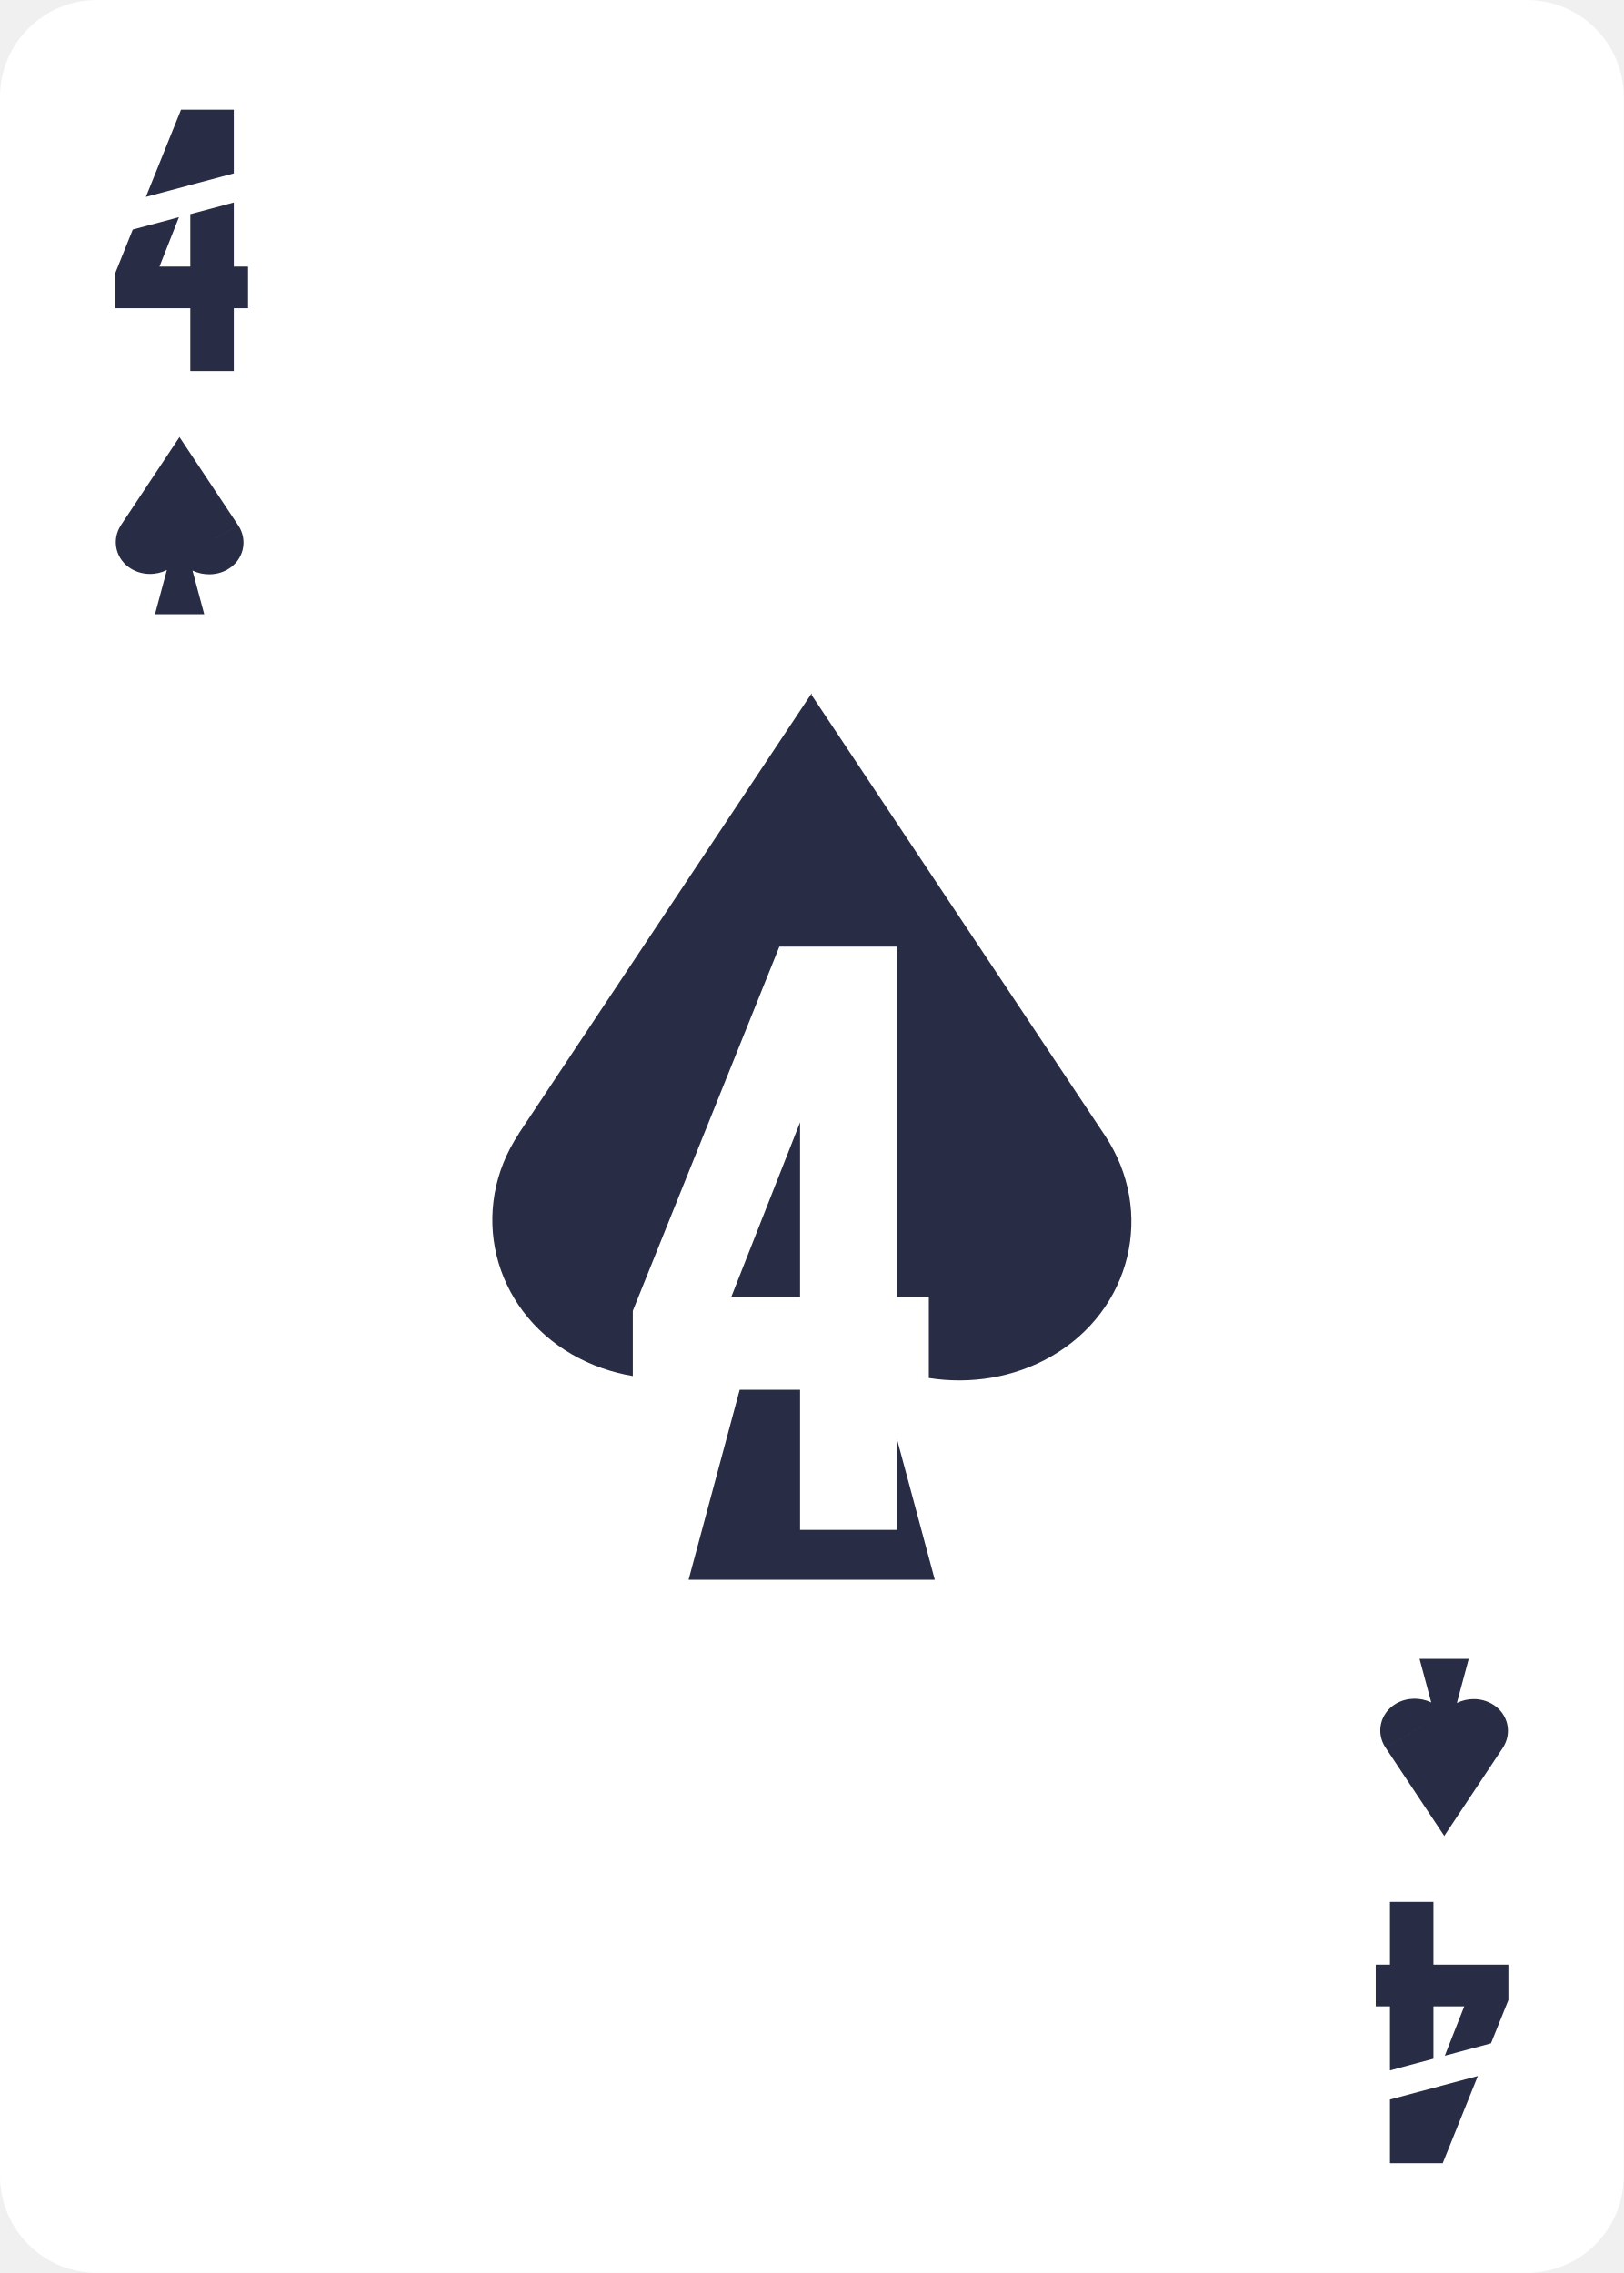
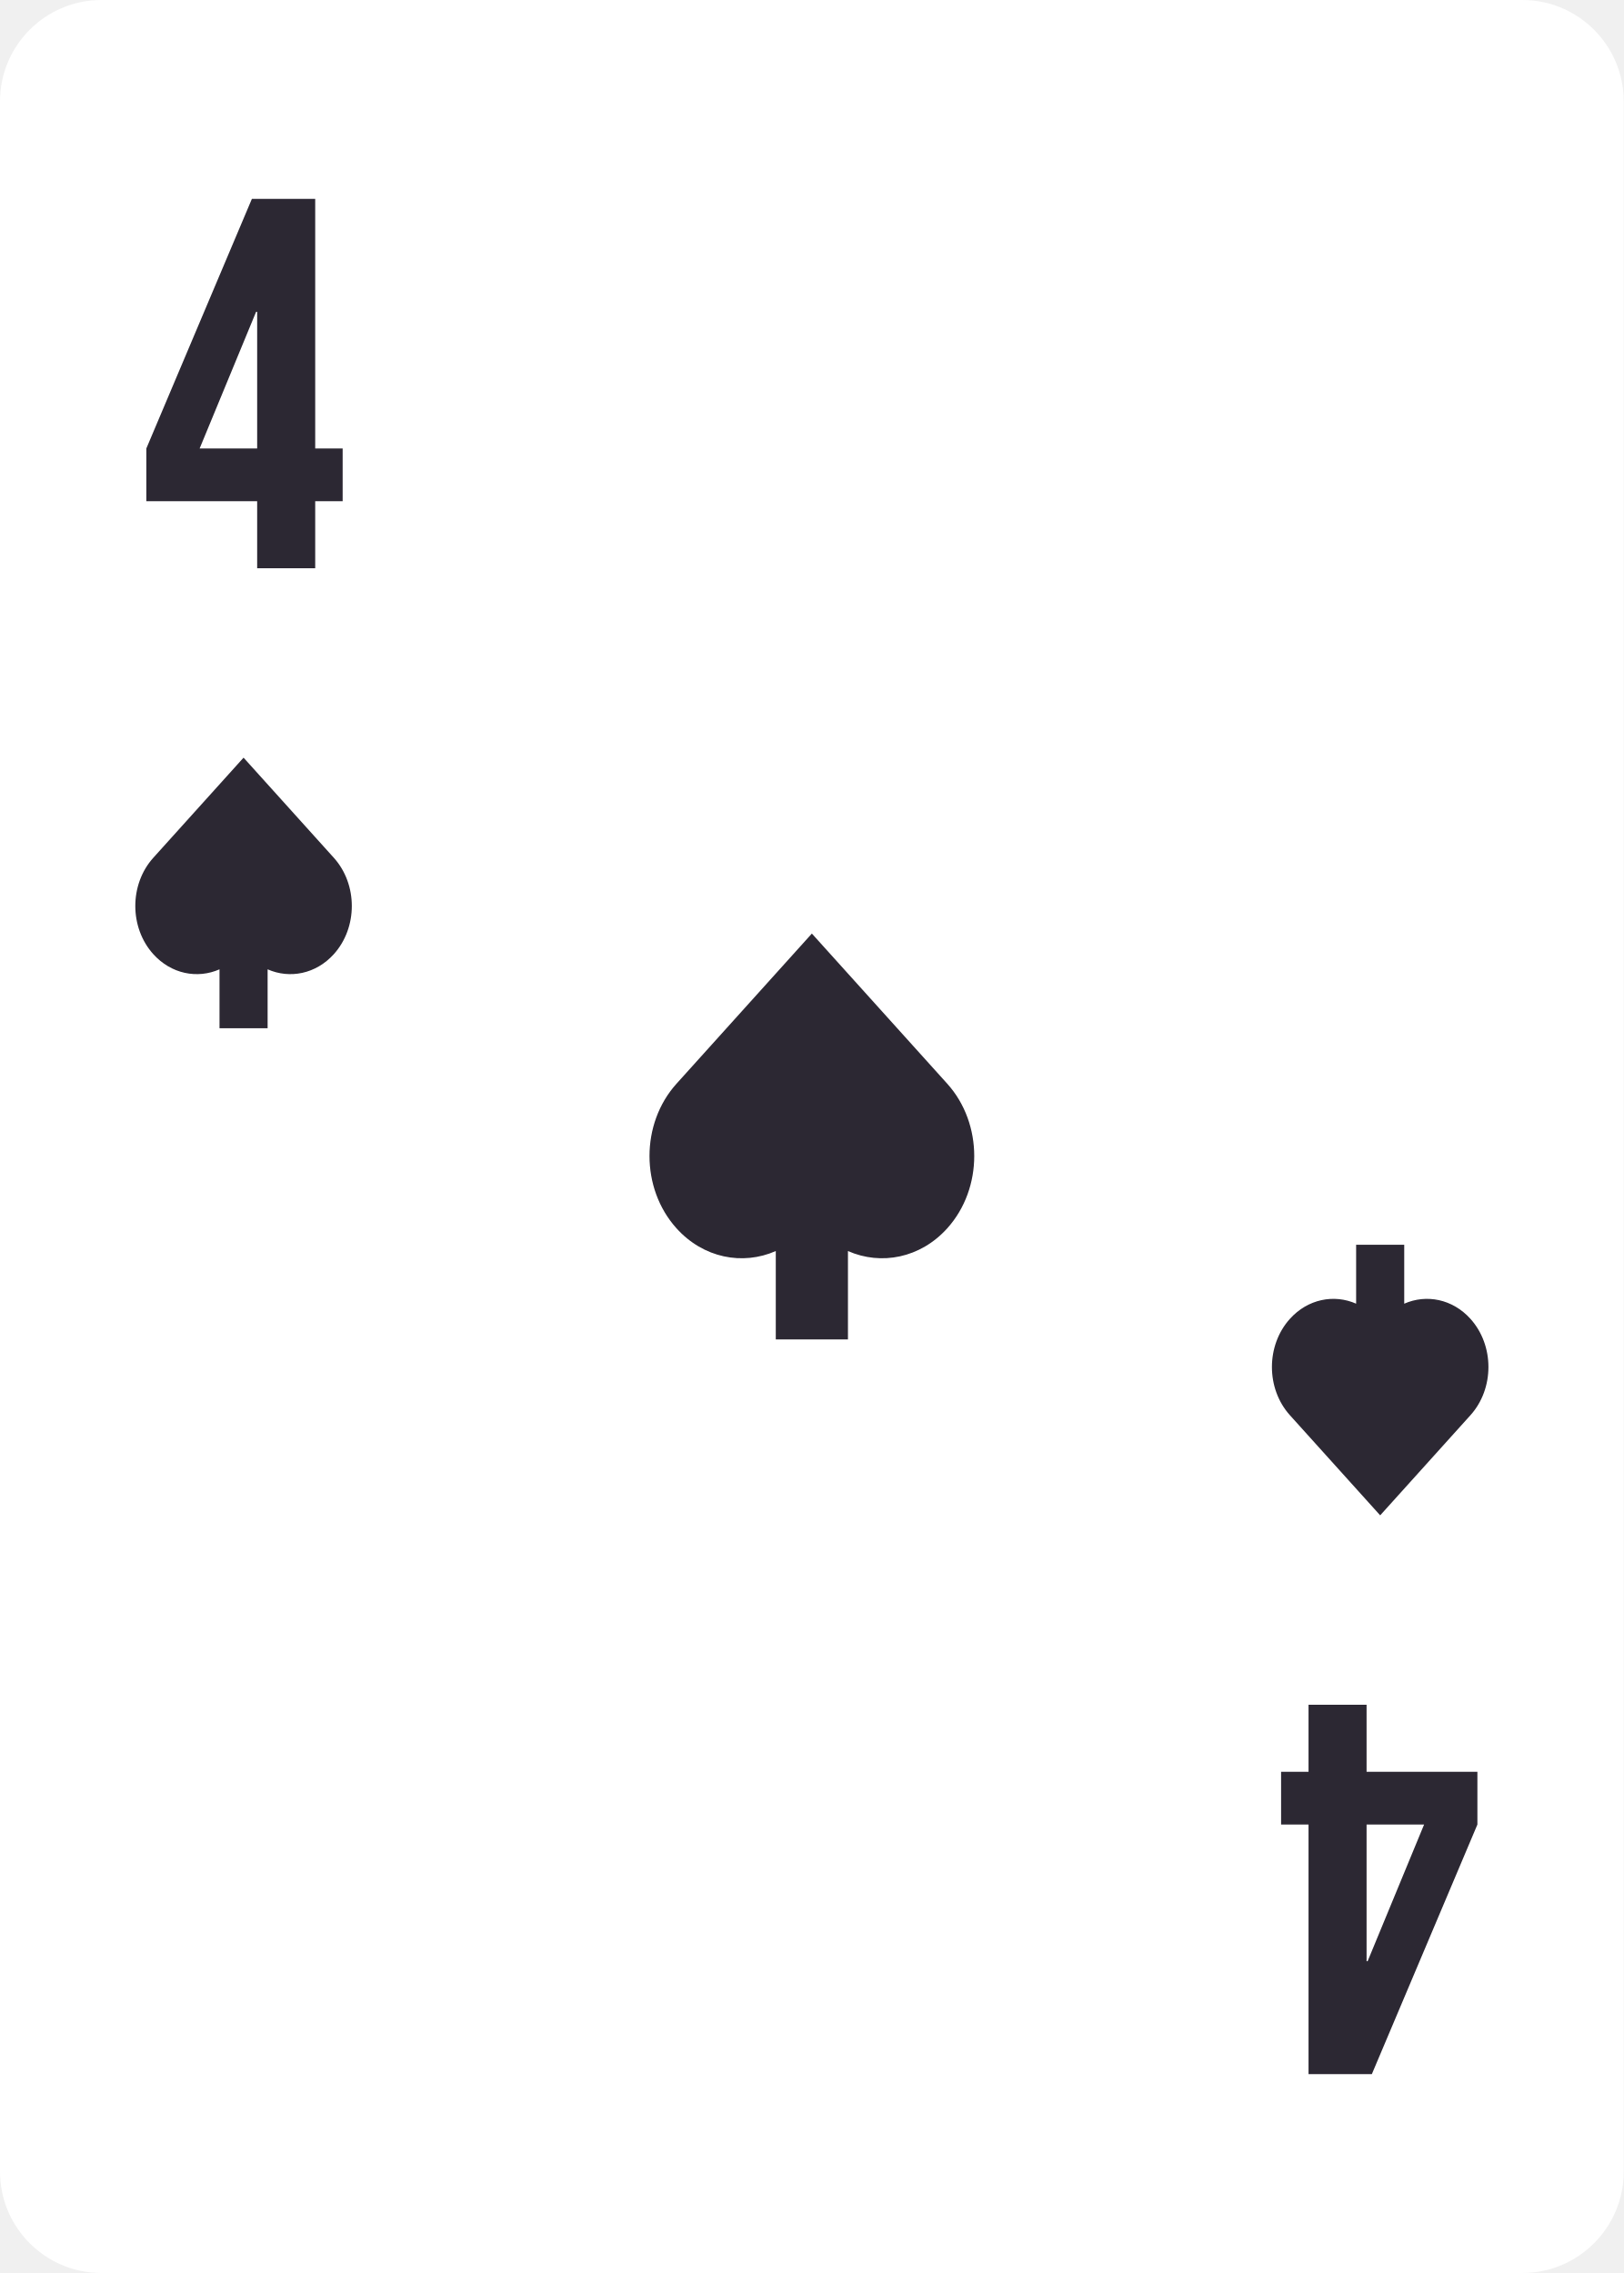
- <svg xmlns="http://www.w3.org/2000/svg" viewBox="0 0 750 1050">
-   <g id="uuid-5ba48753-d7fc-47a4-89aa-8293f1bc00c9">
-     <rect width="750" height="1049.95" rx="44.82" ry="44.82" style="fill:#fff;" />
-   </g>
-   <g id="uuid-d1516c6f-b050-4469-87b9-514ffe41ee79">
-     <g>
-       <polygon points="414.35 706.71 369.54 706.71 369.54 641.99 341.65 641.99 318.05 729.75 431.78 729.75 414.35 664.91 414.35 706.71" style="fill:#282c44;" />
-       <polygon points="369.54 518.45 337.78 599.06 369.54 599.06 369.54 518.45" style="fill:#282c44;" />
-       <path d="M510.37,524.56l-135.46-203.45v-.86l-135.32,203.45,.05,.03c-23.32,35.1-12.29,80.75,24.7,101.98,8.77,5.03,18.26,8.31,27.95,9.92v-30.11l67.69-168.21h54.37v161.75h14.67v37.49c19.11,3.02,39.34-.1,56.56-9.99,37-21.23,48.13-66.9,24.79-102.01Z" style="fill:#282c44;" />
-     </g>
-     <g>
-       <polygon points="107.98 93.56 87.9 98.94 87.9 123.16 73.67 123.16 82.66 100.34 61.33 106.06 53.29 126.06 53.29 142.4 87.9 142.4 87.9 171.41 107.98 171.41 107.98 142.4 114.55 142.4 114.55 123.16 107.98 123.16 107.98 93.56" style="fill:#282c44;" />
-       <polygon points="107.98 80.1 107.98 50.68 83.62 50.68 67.4 90.97 107.98 80.1" style="fill:#282c44;" />
-     </g>
-     <path d="M110.02,242.67l-23.15,13.29h0s23.13-13.29,23.13-13.29l-27.04-40.69v-.17l-27.04,40.69h.01c-4.66,7.03-2.45,16.16,4.94,20.4,5.02,2.88,11.19,2.89,16.21,.41l-5.48,20.4h22.72l-5.41-20.15c4.99,2.4,11.2,2.36,16.16-.49,7.39-4.25,9.62-13.38,4.95-20.4" style="fill:#282c44;" />
-     <g>
-       <polygon points="642.02 956.39 662.1 951.01 662.1 926.79 676.33 926.79 667.34 949.61 688.67 943.89 696.71 923.89 696.71 907.55 662.1 907.55 662.1 878.55 642.02 878.55 642.02 907.55 635.45 907.55 635.45 926.79 642.02 926.79 642.02 956.39" style="fill:#282c44;" />
-       <polygon points="642.02 969.85 642.02 999.27 666.38 999.27 682.6 958.98 642.02 969.85" style="fill:#282c44;" />
-     </g>
-     <path d="M639.98,807.33l23.15-13.29h0s-23.13,13.29-23.13,13.29l27.04,40.69v.17l27.04-40.69h-.01c4.66-7.03,2.45-16.16-4.94-20.4-5.02-2.88-11.19-2.89-16.21-.41l5.48-20.4h-22.72l5.41,20.15c-4.99-2.4-11.2-2.36-16.16,.49-7.39,4.25-9.62,13.38-4.95,20.4" style="fill:#282c44;" />
-   </g>
+ <svg xmlns="http://www.w3.org/2000/svg" width="80" height="112" fill="none">
+   <rect width="80" height="112" fill="#fff" rx="5" />
+   <path fill="#2C2833" d="M7.21 24.698h5.46V28h2.86v-3.302h1.352v-2.6H15.53V9.8h-3.12l-5.2 12.298v2.6Zm2.626-2.6 2.782-6.734h.052v6.734H9.836Z" />
+   <path fill="#2C2833" fill-rule="evenodd" d="M7.553 42.266c-1.182 1.312-1.182 3.439 0 4.75.882.978 2.172 1.227 3.262.747v2.904h2.37v-2.904c1.09.48 2.38.231 3.262-.747 1.182-1.311 1.182-3.438 0-4.75L12 37.333l-4.447 4.933ZM33.33 53.4c-1.773 1.967-1.773 5.157 0 7.124 1.323 1.468 3.258 1.84 4.892 1.12V66h3.556v-4.356c1.634.72 3.57.348 4.892-1.12 1.773-1.967 1.773-5.157 0-7.125L40 46l-6.67 7.4Z" clip-rule="evenodd" />
+   <path fill="#2C2833" d="M72.79 87.302h-5.46V84h-2.86v3.302h-1.352v2.6h1.352V102.2h3.12l5.2-12.298v-2.6Zm-2.626 2.6-2.782 6.734h-.052v-6.734h2.834Z" />
+   <path fill="#2C2833" fill-rule="evenodd" d="M72.447 69.734c1.182-1.312 1.182-3.439 0-4.75-.882-.978-2.172-1.227-3.262-.746v-2.905h-2.37v2.904c-1.09-.48-2.38-.231-3.262.747-1.182 1.311-1.182 3.438 0 4.75L68 74.667l4.447-4.933Z" clip-rule="evenodd" />
</svg>
